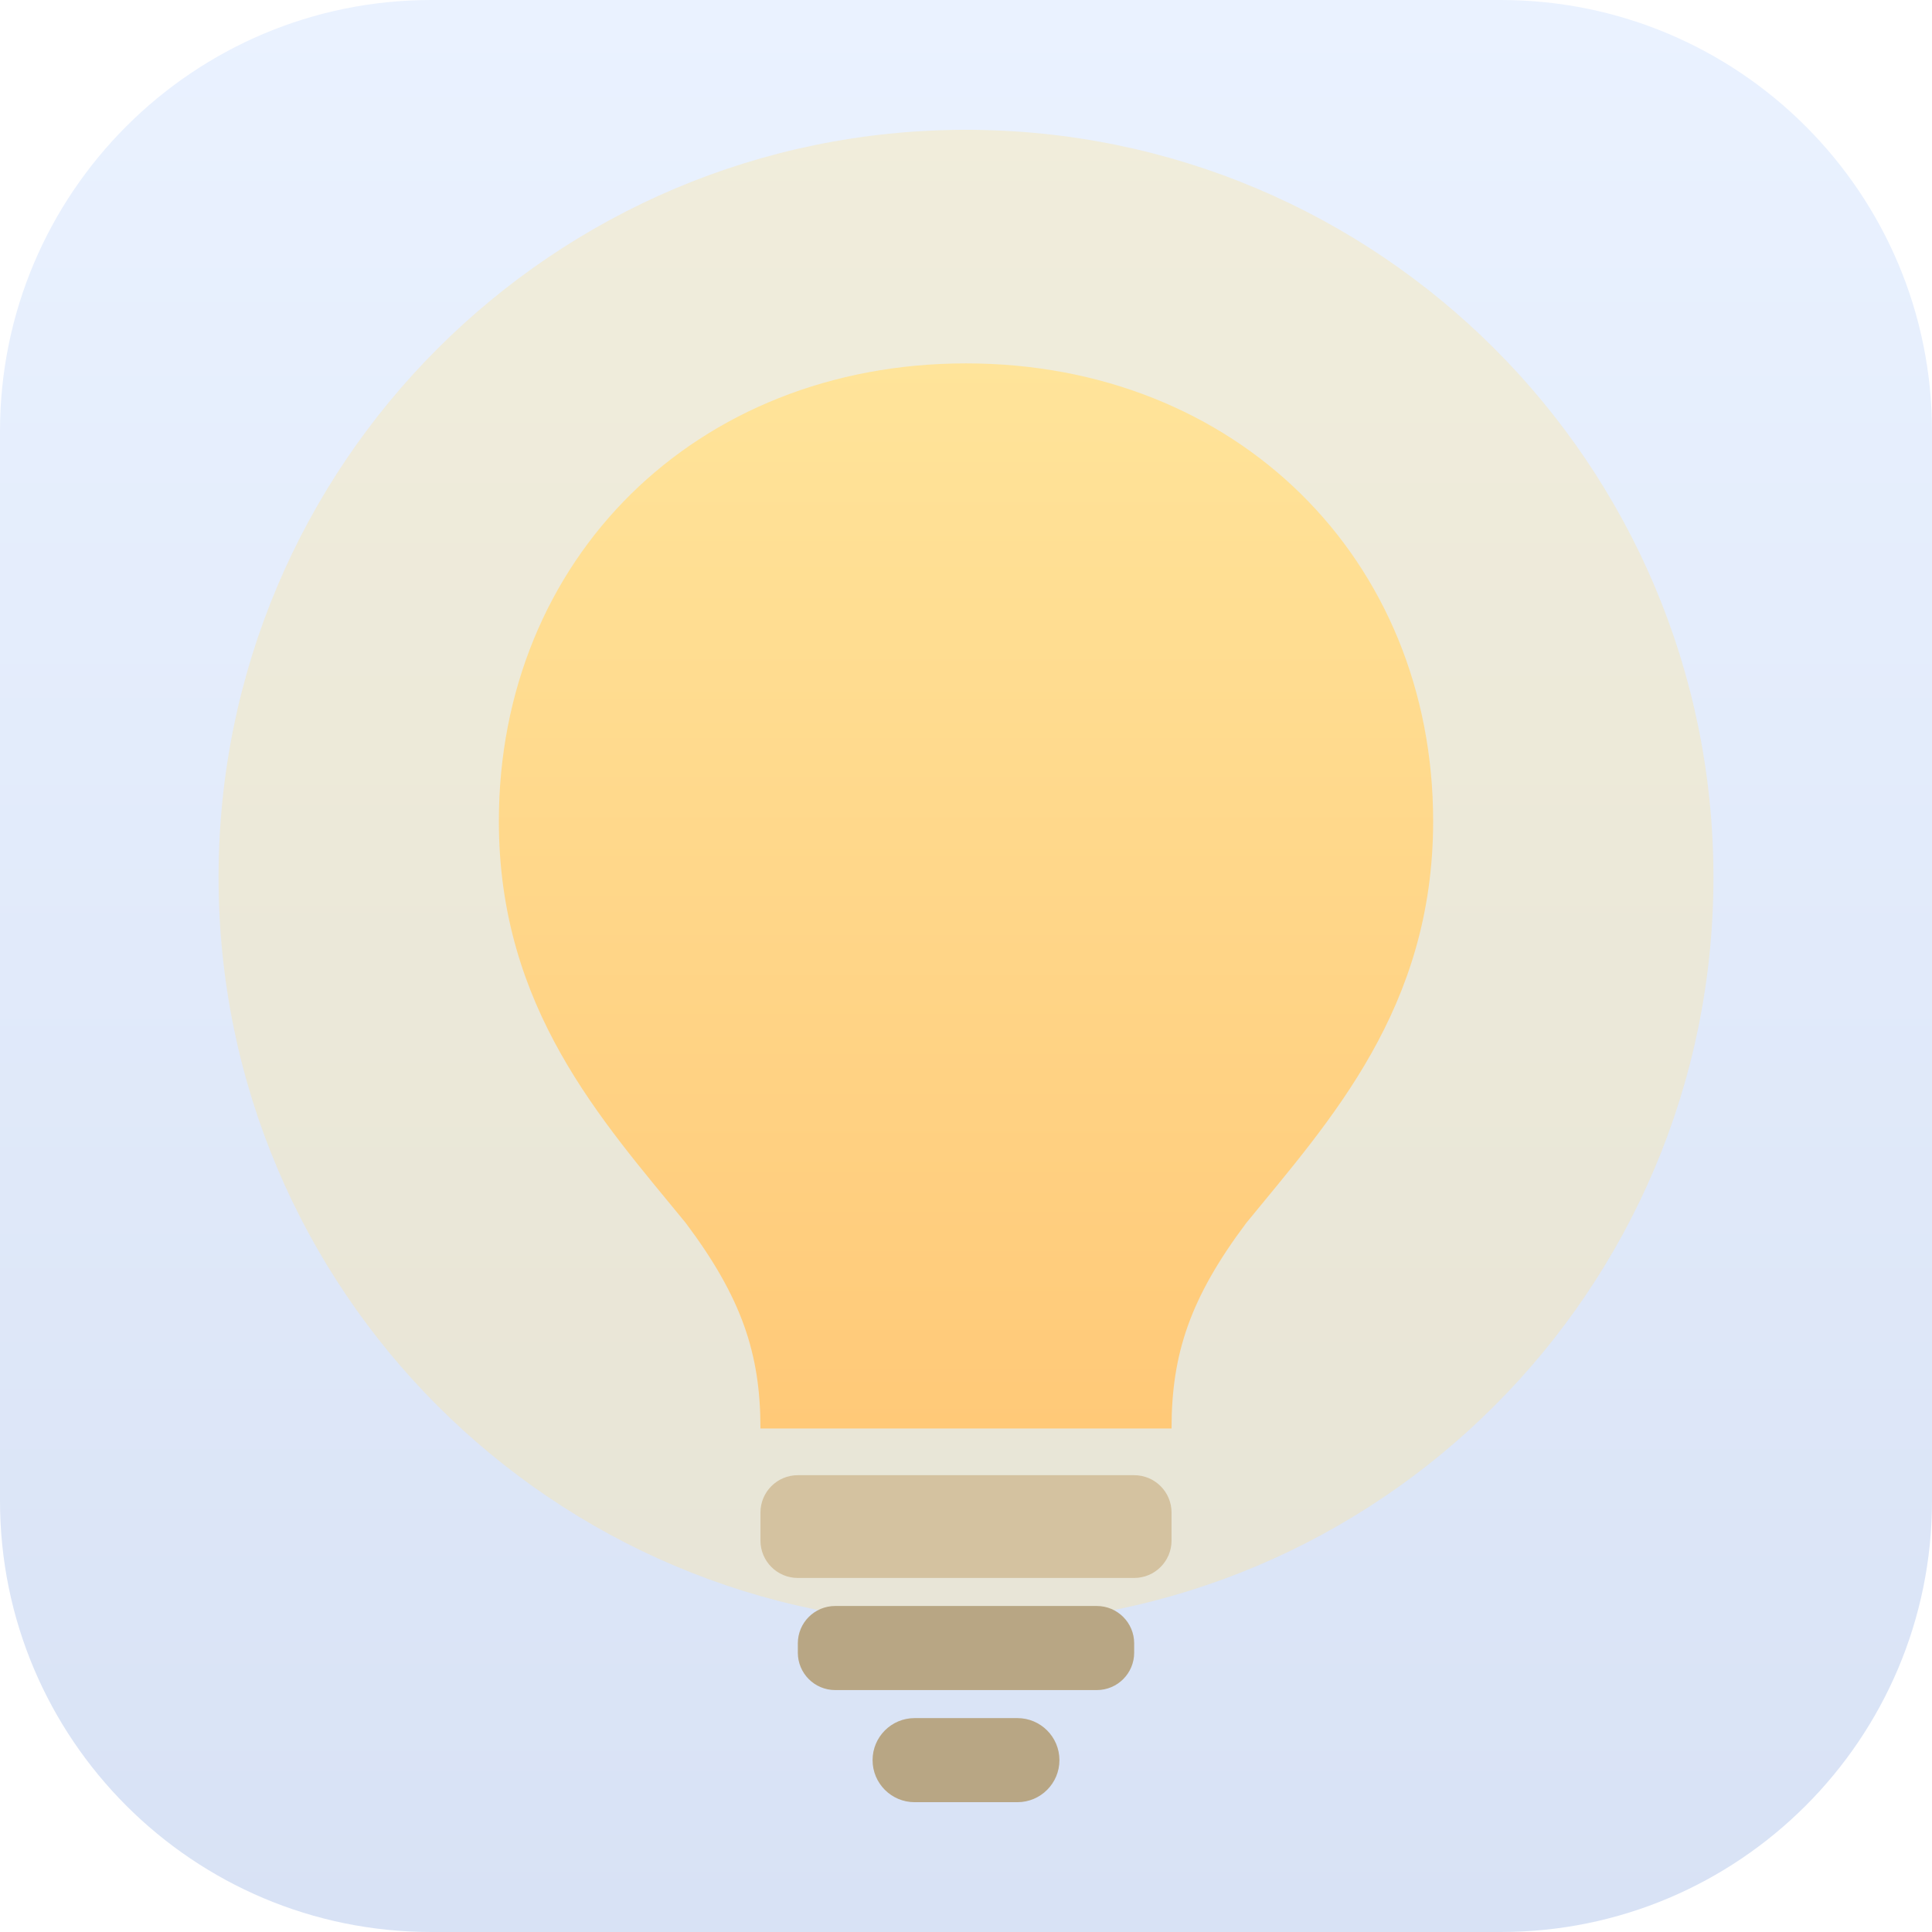
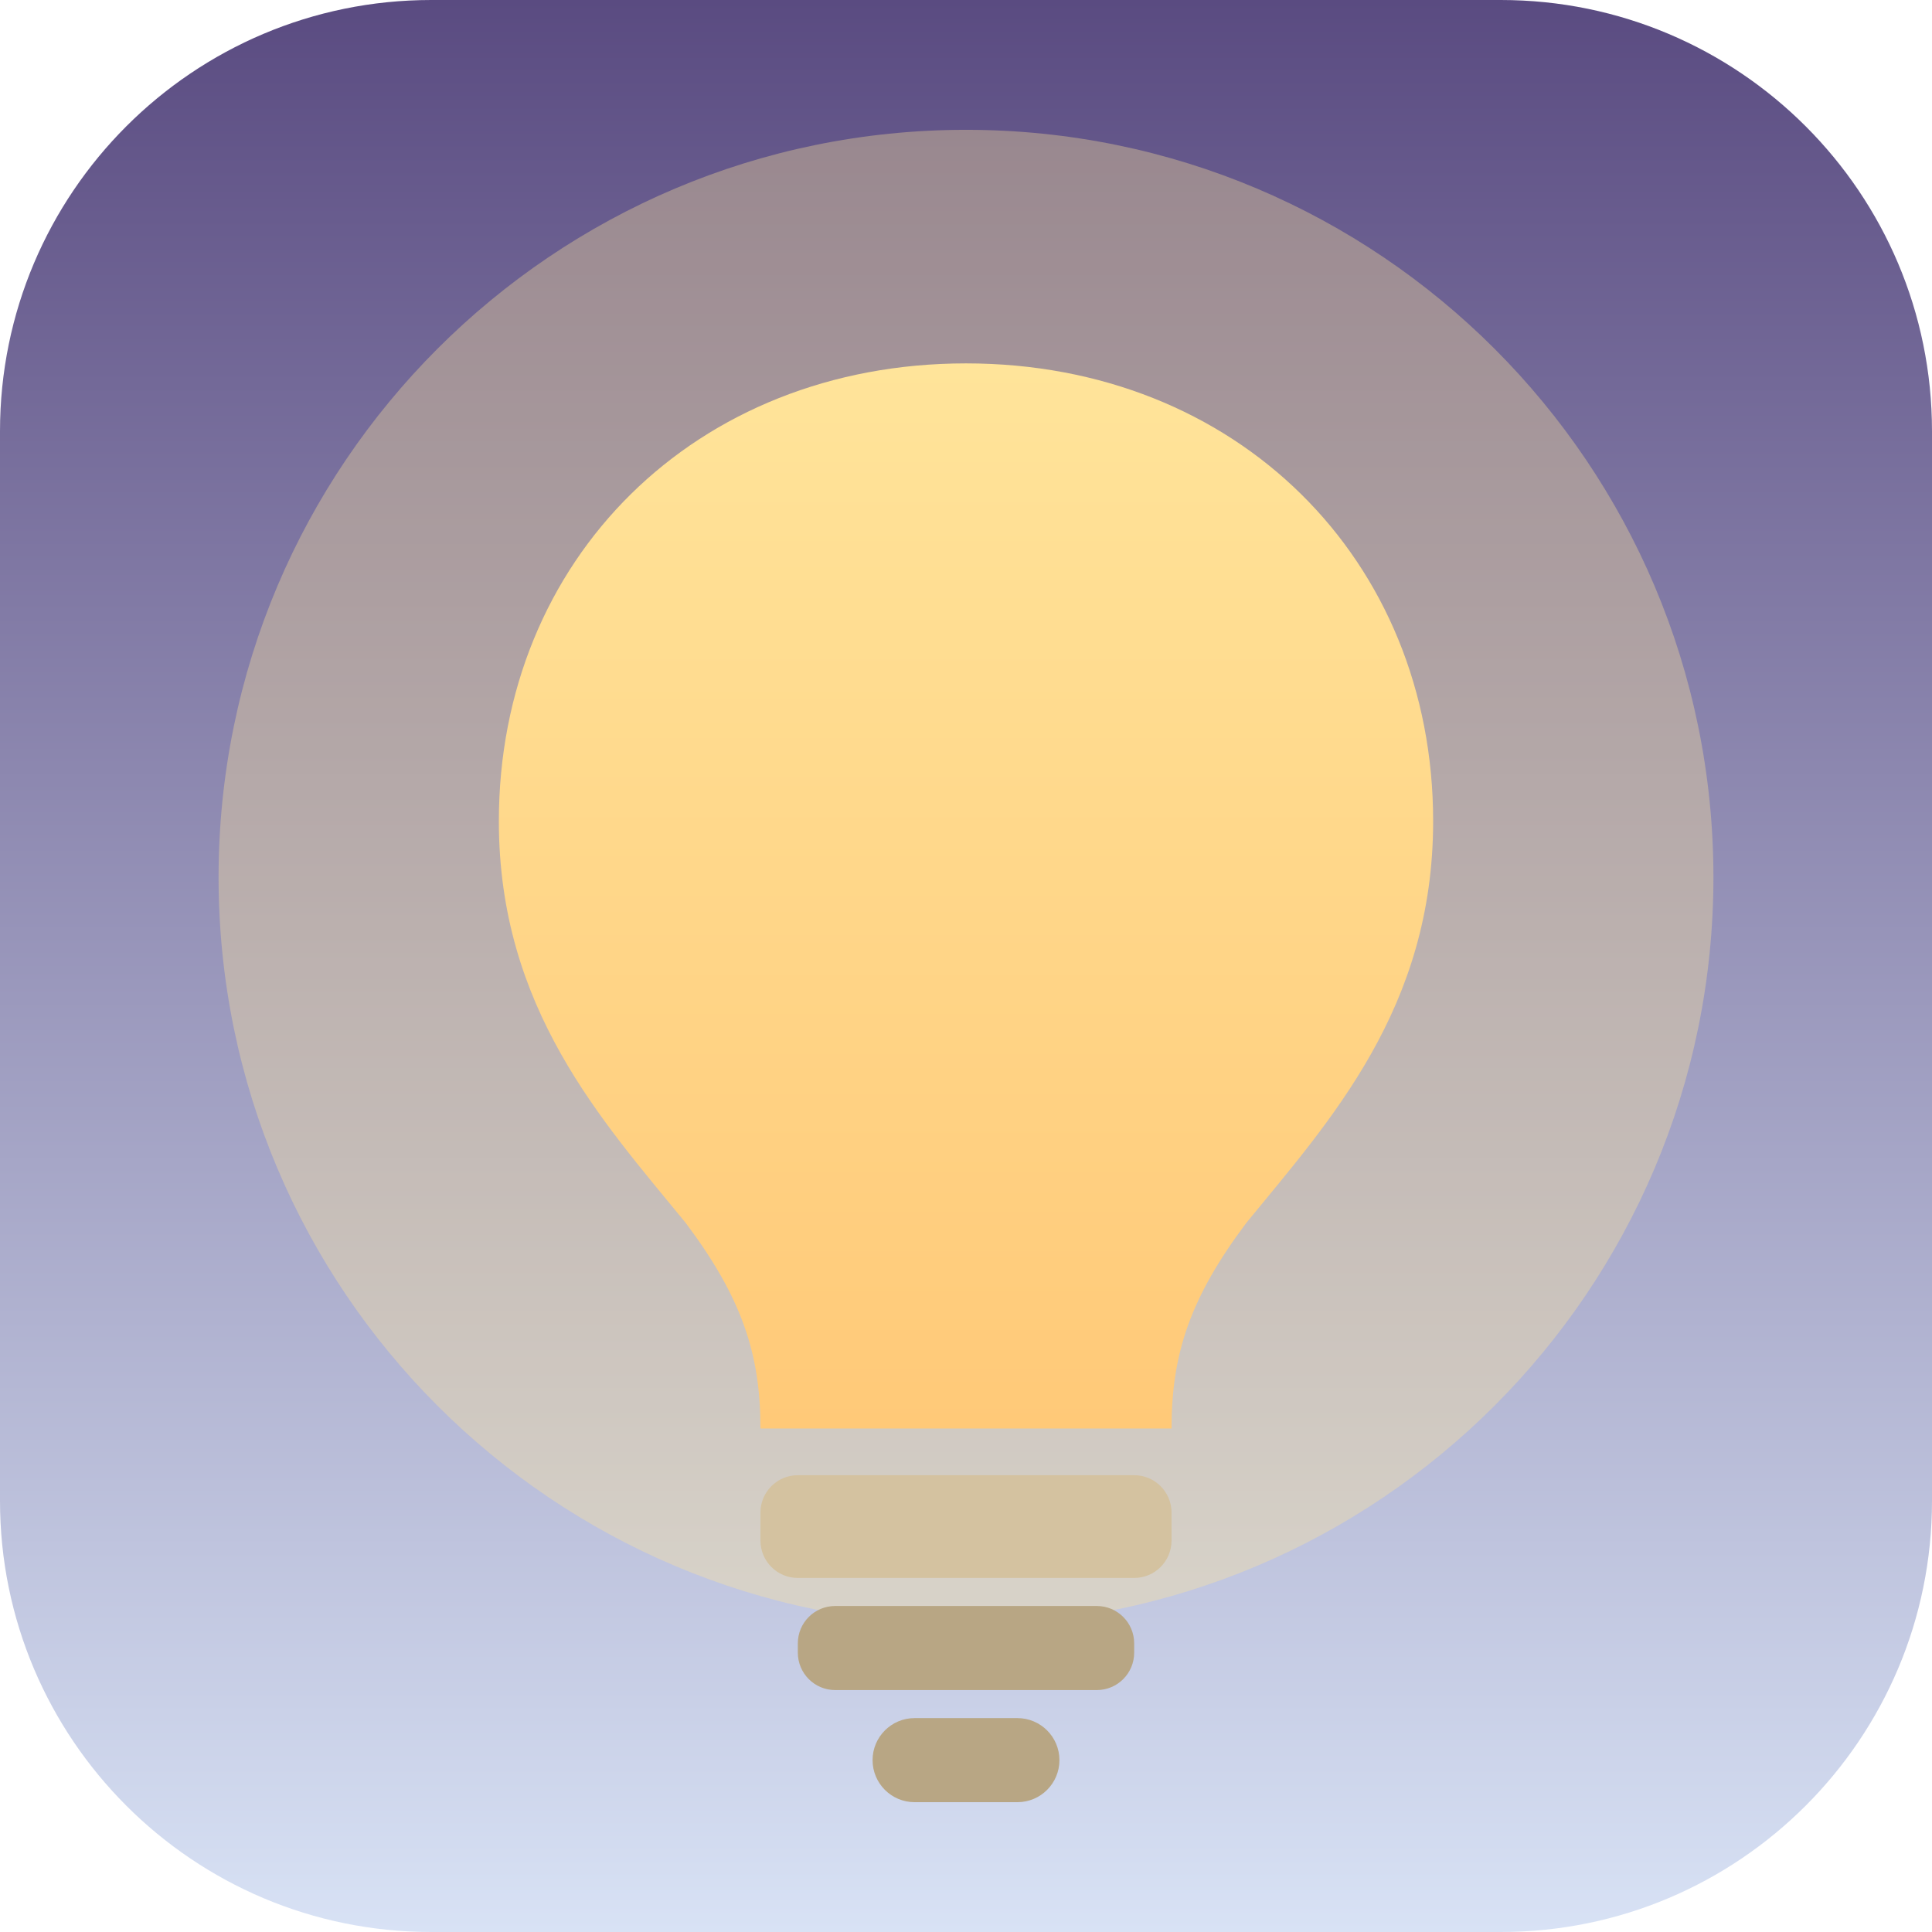
<svg xmlns="http://www.w3.org/2000/svg" viewBox="0 0 1024 1024" version="1.1" id="svg18">
  <defs id="defs6">
    <linearGradient id="bg" x1="0" y1="0" x2="0" y2="1">
      <stop offset="0" stop-color="#EAF2FF" id="stop1" />
      <stop offset="1" stop-color="#D8E2F5" id="stop2" />
    </linearGradient>
    <linearGradient id="screen" x1="150.059" y1="378.41" x2="484.807" y2="713.158" gradientTransform="scale(1.212854,0.8245016)" gradientUnits="userSpaceOnUse">
      <stop offset="0" stop-color="#8FB8F0" id="stop3" />
      <stop offset="1" stop-color="#A99BE8" id="stop4" />
    </linearGradient>
    <linearGradient id="glow" x1="0" y1="18.732" x2="0" y2="232.273" gradientTransform="scale(0.9365858,1.067708)" gradientUnits="userSpaceOnUse">
      <stop offset="0" stop-color="#FFE49A" id="stop5" />
      <stop offset="1" stop-color="#FFC978" id="stop6" />
    </linearGradient>
    <linearGradient id="bg-0" x1="64" y1="64" x2="64" y2="960" gradientUnits="userSpaceOnUse" gradientTransform="matrix(1.142857,0,0,1.142857,-73.14286,-73.14285)">
-       <stop offset="0" stop-color="#EAF2FF" id="stop1-9" />
+       <stop offset="0" stop-color="#EAF2FF" id="stop1-9" style="stop-color:#5a4b81;stop-opacity:1;" />
      <stop offset="1" stop-color="#D8E2F5" id="stop2-4" />
    </linearGradient>
  </defs>
  <rect x="-1.2789769e-13" y="-9.9475983e-14" width="1024" height="1024" rx="228.571" ry="228.571" fill="url(#bg)" id="rect6" style="fill:url(#bg-0);stroke-width:1.143" />
  <g id="g1" transform="matrix(2.475954,0,0,2.475954,-1419.244,-599.7031)">
    <circle cx="100" cy="130" r="160" fill="#ffe49a" opacity="0.35" id="circle16" transform="translate(680,300)" />
    <path d="m 100,20 c 58,0 100,42 100,98 0,40 -22,64 -40,86 -12,16 -16,28 -16,44 H 56 C 56,232 52,220 40,204 22,182 0,158 0,118 0,62 42,20 100,20 Z" fill="url(#glow)" id="path16" style="fill:url(#glow)" transform="translate(680,300)" />
    <rect x="56" y="258" width="88" height="22" rx="8" fill="#d4c2a0" id="rect16" transform="translate(680,300)" />
    <rect x="64" y="286" width="72" height="18" rx="8" fill="#b8a684" id="rect17" transform="translate(680,300)" />
    <rect x="80" y="310" width="40" height="18" rx="9" fill="#b8a684" id="rect18" transform="translate(680,300)" />
  </g>
</svg>
